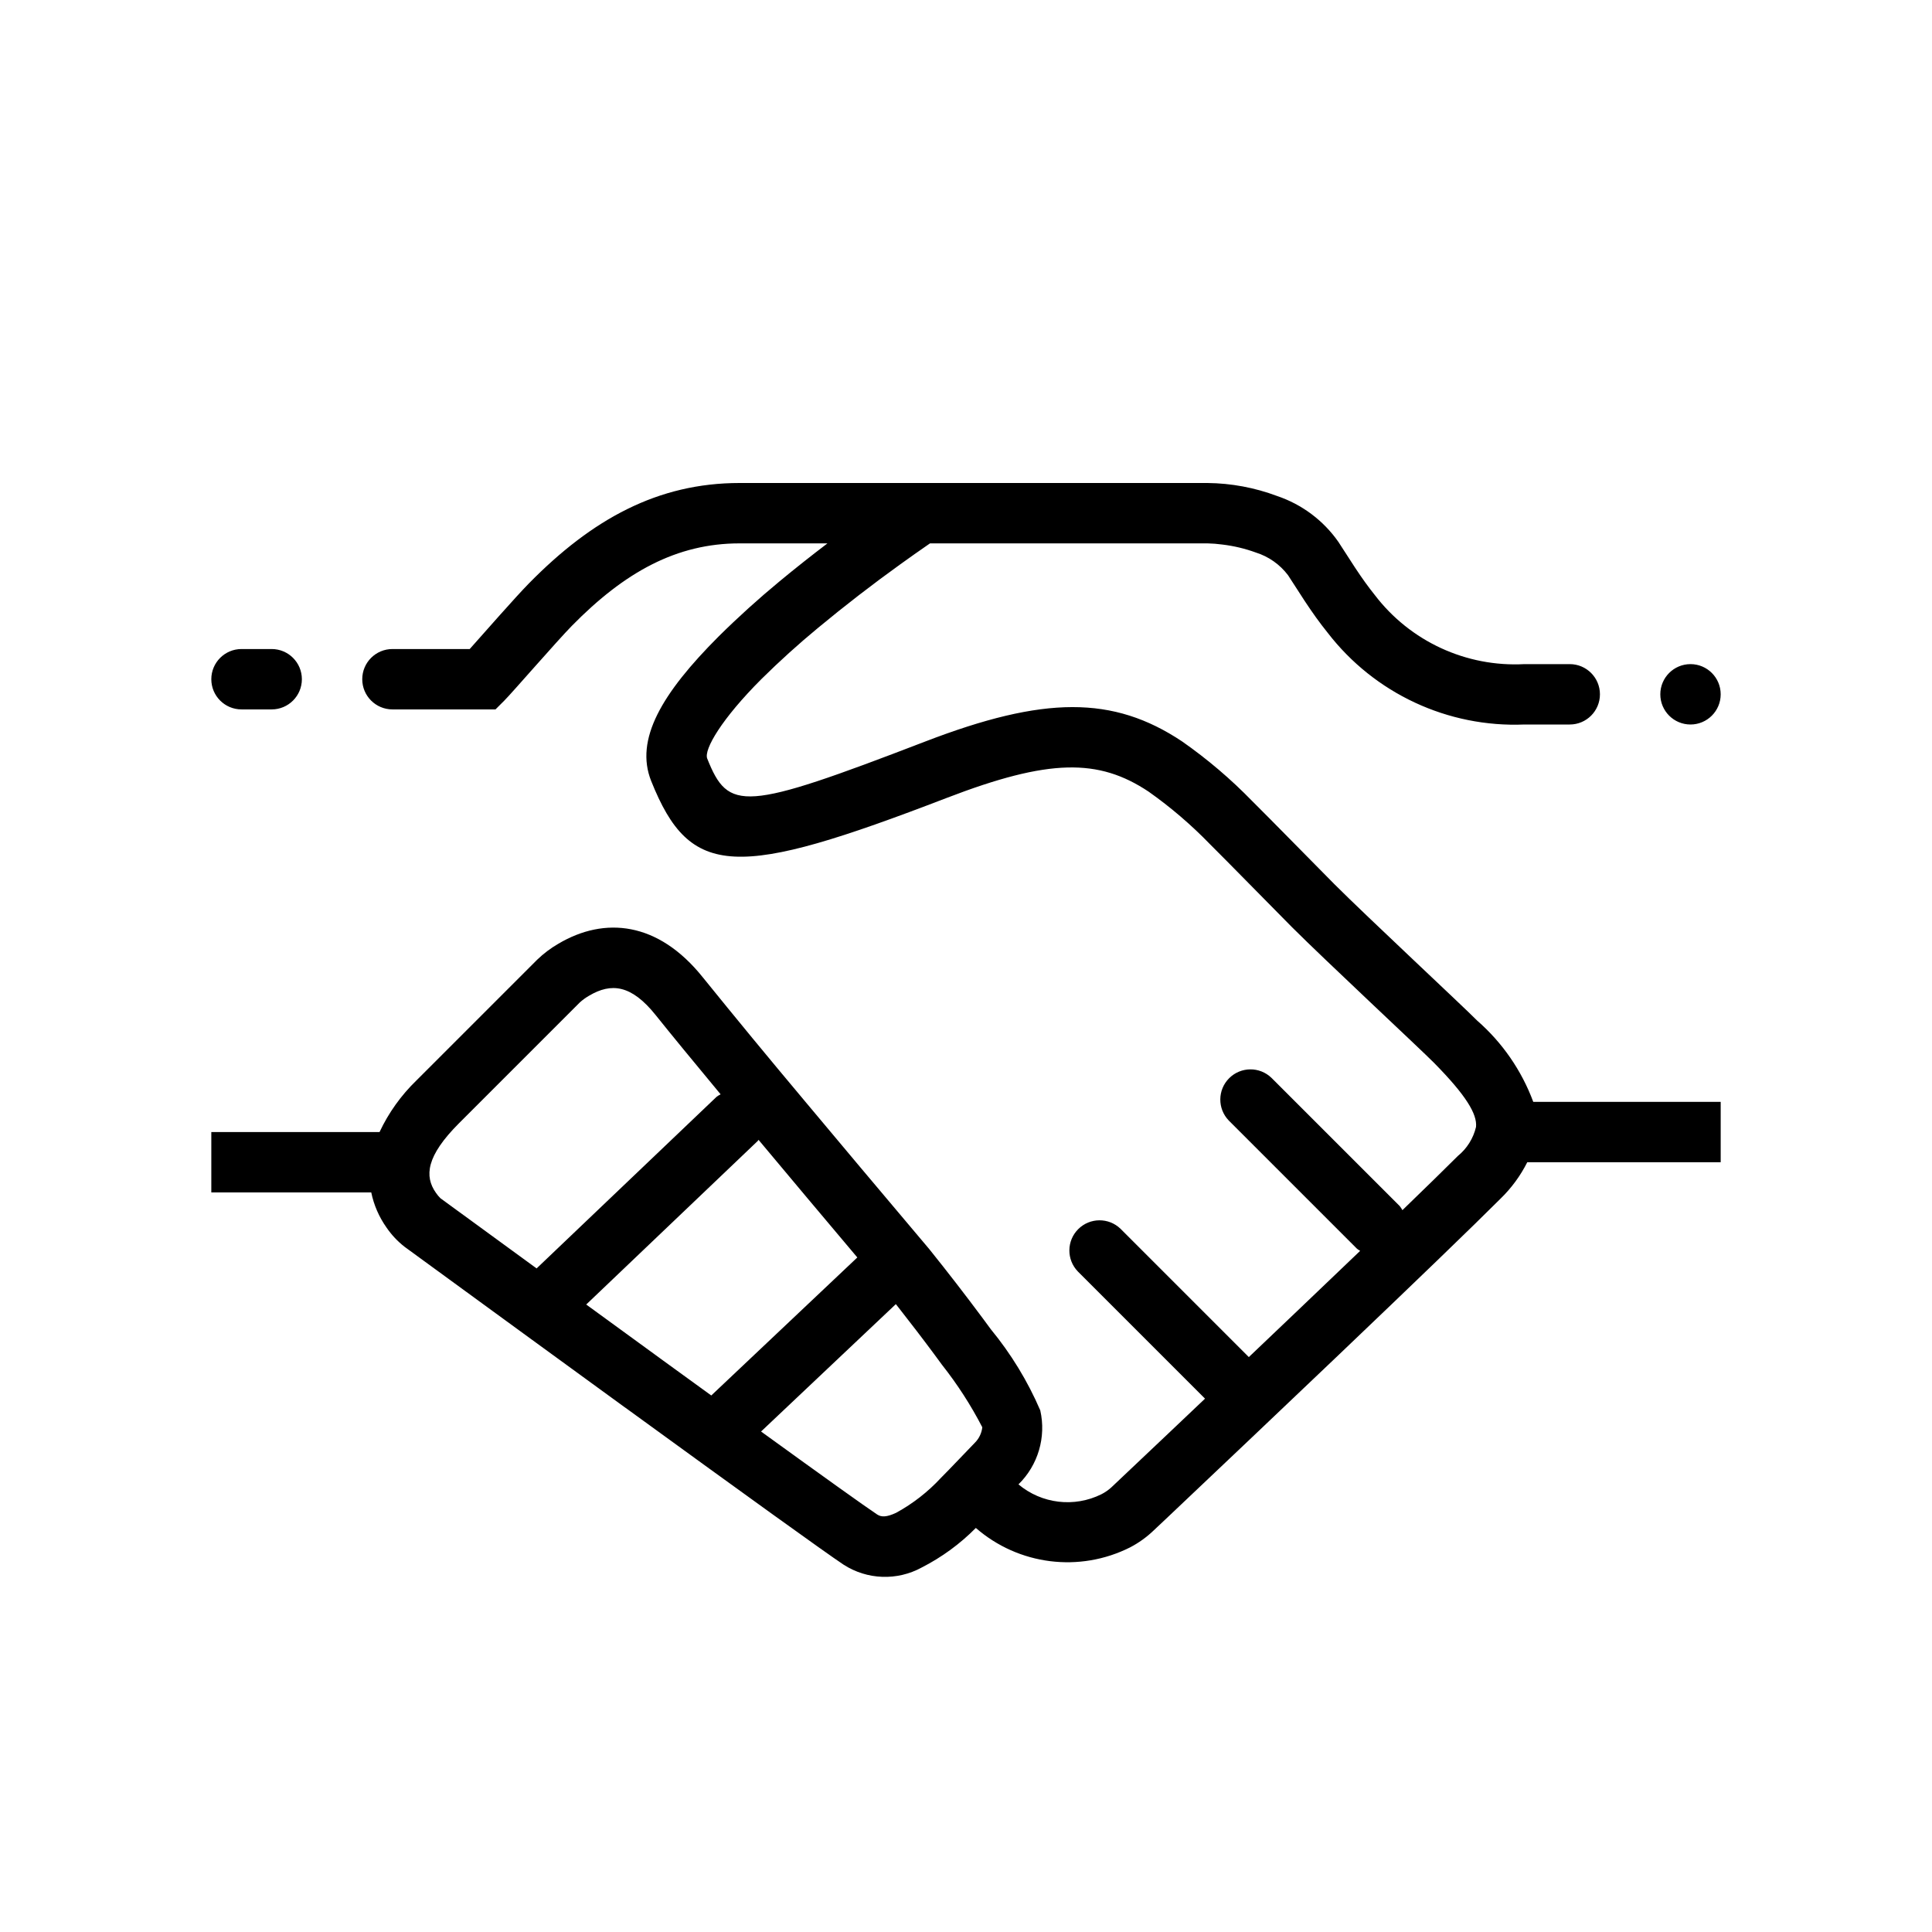
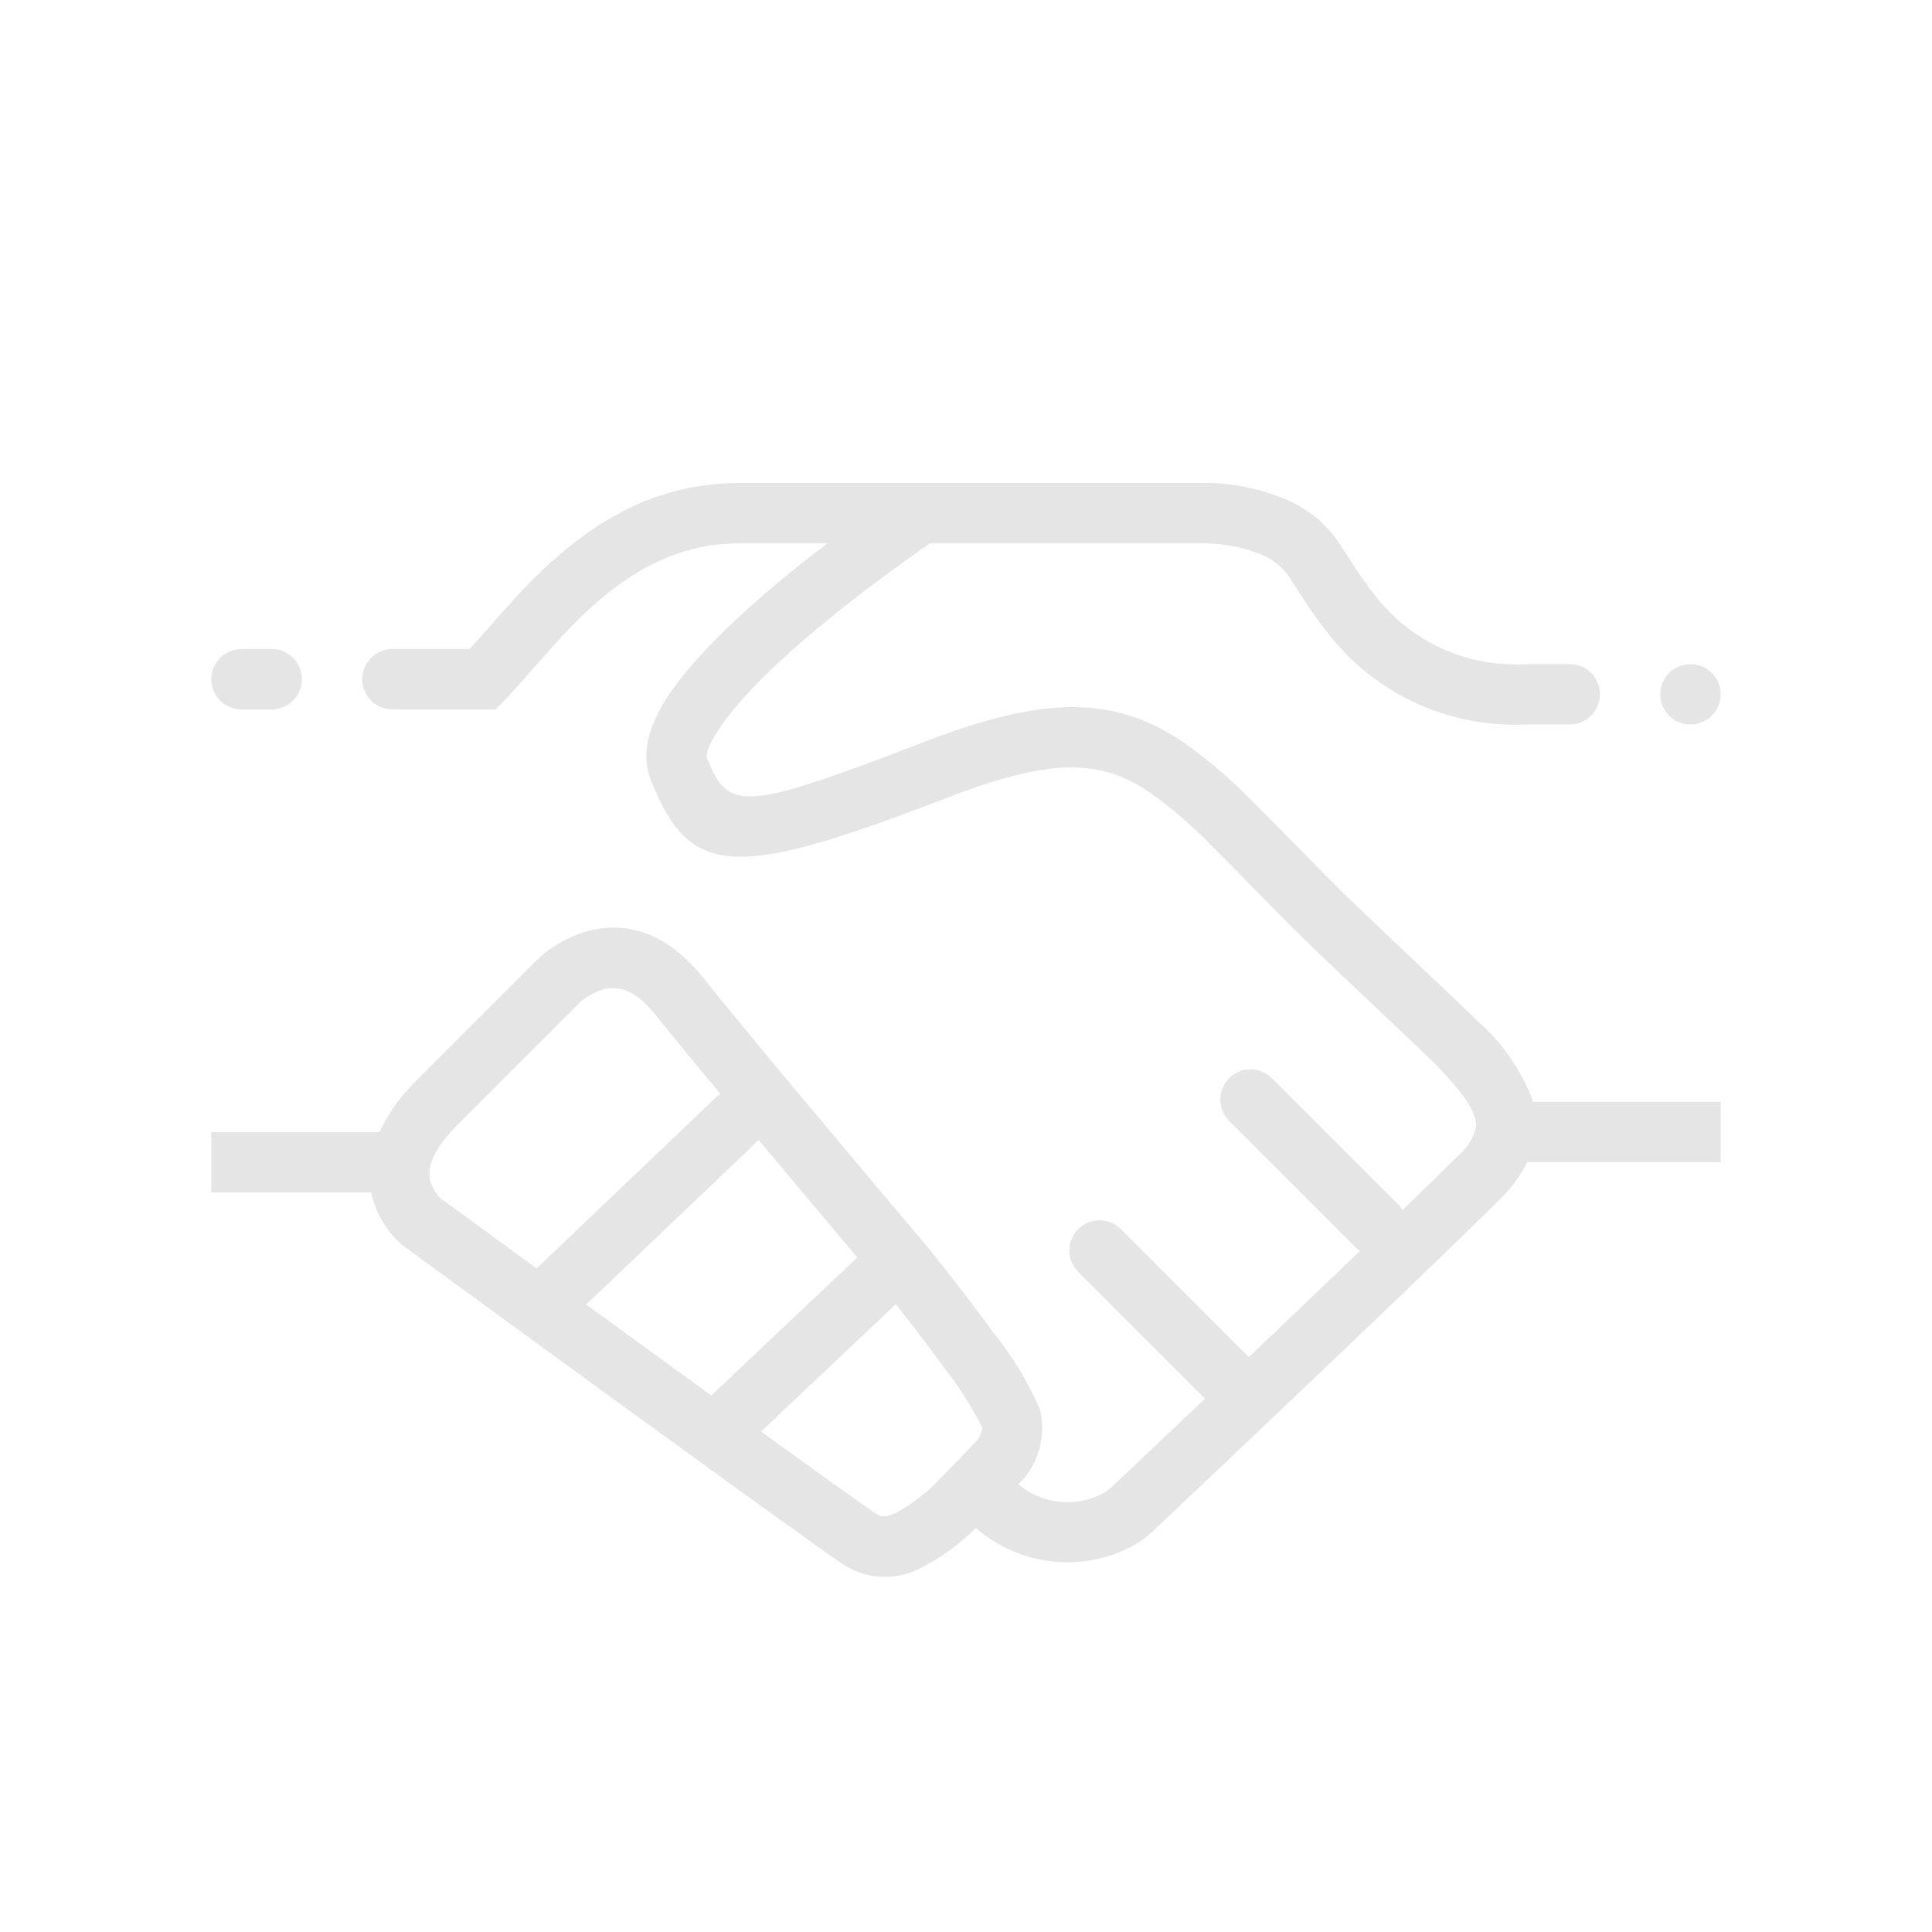
- <svg xmlns="http://www.w3.org/2000/svg" width="64" height="64">
+ <svg xmlns="http://www.w3.org/2000/svg" fill="#e5e5e5" width="64" height="64">
  <path d="M48.932 33.808c-.47-.477-3.629-3.42-4.725-4.515-.418-.418-2.264-2.303-2.721-2.751a16.115 16.115 0 0 0-2.33-1.983c-2.284-1.52-4.57-1.51-8.515.008-6.025 2.317-6.51 2.317-7.213.562-.119-.299.483-1.323 1.796-2.635a28.302 28.302 0 0 1 1.877-1.697 50.23 50.23 0 0 1 2.722-2.103c.326-.235.628-.448.898-.634l.087-.06H40a4.378 4.378 0 0 1 .486.038 4.962 4.962 0 0 1 1.116.265 2.142 2.142 0 0 1 1.066.752c.081.122.448.694.55.85.262.397.5.73.763 1.056A7.82 7.82 0 0 0 50.5 24H52a1 1 0 0 0 0-2h-1.5a5.843 5.843 0 0 1-4.962-2.294c-.217-.27-.42-.554-.65-.902-.092-.14-.462-.718-.556-.859a4.066 4.066 0 0 0-2.028-1.515A6.76 6.76 0 0 0 40 16H24.5c-2.709 0-4.887 1.195-6.982 3.329-.45.458-1.463 1.617-1.958 2.171H13a1 1 0 0 0 0 2h3.414l.293-.293c.26-.26 1.735-1.964 2.238-2.477C20.699 18.944 22.419 18 24.5 18h2.91c-.542.413-1.076.834-1.589 1.26a30.217 30.217 0 0 0-2.012 1.82c-1.887 1.887-2.787 3.417-2.238 4.791 1.298 3.245 2.813 3.245 9.788.562 3.396-1.306 5.03-1.314 6.69-.209a14.375 14.375 0 0 1 2.036 1.744c.44.433 2.277 2.308 2.708 2.74 1.131 1.13 4.284 4.066 4.715 4.504 1.054 1.07 1.43 1.693 1.387 2.12a1.759 1.759 0 0 1-.602.961c-.42.42-1.047 1.032-1.836 1.795a.949.949 0 0 0-.09-.136l-4.248-4.247a1 1 0 0 0-1.414 1.414l4.247 4.247a.924.924 0 0 0 .105.07 979.51 979.51 0 0 1-2.091 1.998l-.087.083-1.51 1.438-.003-.003-4.247-4.247a1 1 0 0 0-1.414 1.414l4.213 4.213-1.21 1.148a2134.16 2134.16 0 0 1-1.895 1.793 1.518 1.518 0 0 1-.328.226 2.527 2.527 0 0 1-2.747-.327 2.621 2.621 0 0 0 .722-2.452 11.183 11.183 0 0 0-1.639-2.688l-.256-.348a76.904 76.904 0 0 0-1.787-2.312l-.367-.435a1144.003 1144.003 0 0 1-3.752-4.464l-.08-.096a282.151 282.151 0 0 1-3.298-4.002c-1.482-1.852-3.253-2.017-4.78-1.115a3.632 3.632 0 0 0-.708.533l-4 4a5.83 5.83 0 0 0-1.22 1.707H7v2h5.298a3.095 3.095 0 0 0 .505 1.163 2.845 2.845 0 0 0 .597.637l.633.462a4394.566 4394.566 0 0 0 6.64 4.84l.06.042c3.977 2.891 6.573 4.762 7.212 5.188a2.533 2.533 0 0 0 2.589.093 6.983 6.983 0 0 0 1.792-1.31 4.618 4.618 0 0 0 5.111.643 3.388 3.388 0 0 0 .77-.551l.502-.473a2142.003 2142.003 0 0 0 5.55-5.269l.087-.083c2.55-2.432 4.426-4.24 5.361-5.175a4.498 4.498 0 0 0 .886-1.207H57v-2h-6.209a6.637 6.637 0 0 0-1.859-2.692zm-33.72 6.34-.622-.455a1.176 1.176 0 0 1-.15-.18c-.385-.547-.323-1.216.767-2.306l4-4a1.778 1.778 0 0 1 .311-.225c.727-.429 1.393-.367 2.201.643.497.621 1.235 1.52 2.152 2.625a.945.945 0 0 0-.132.082l-5.963 5.686-.921-.672-1.643-1.199zm6.638 4.836-2.431-1.77 5.684-5.42c.01-.01.014-.024.025-.035a1047.414 1047.414 0 0 0 3.272 3.896l-4.838 4.572-1.654-1.2zm7.838 5.128c-.316.148-.491.15-.633.056-.413-.275-1.78-1.253-3.844-2.747l4.465-4.22.087.11c.408.52.816 1.052 1.195 1.564q.127.171.247.336a12.861 12.861 0 0 1 1.335 2.069.856.856 0 0 1-.247.513c-.109.109-.875.918-1.126 1.166a5.833 5.833 0 0 1-1.479 1.153zM55 23a1 1 0 1 0 2 0 1 1 0 1 0-2 0zm-47 .5h1a1 1 0 0 0 0-2H8a1 1 0 0 0 0 2z" />
</svg>
